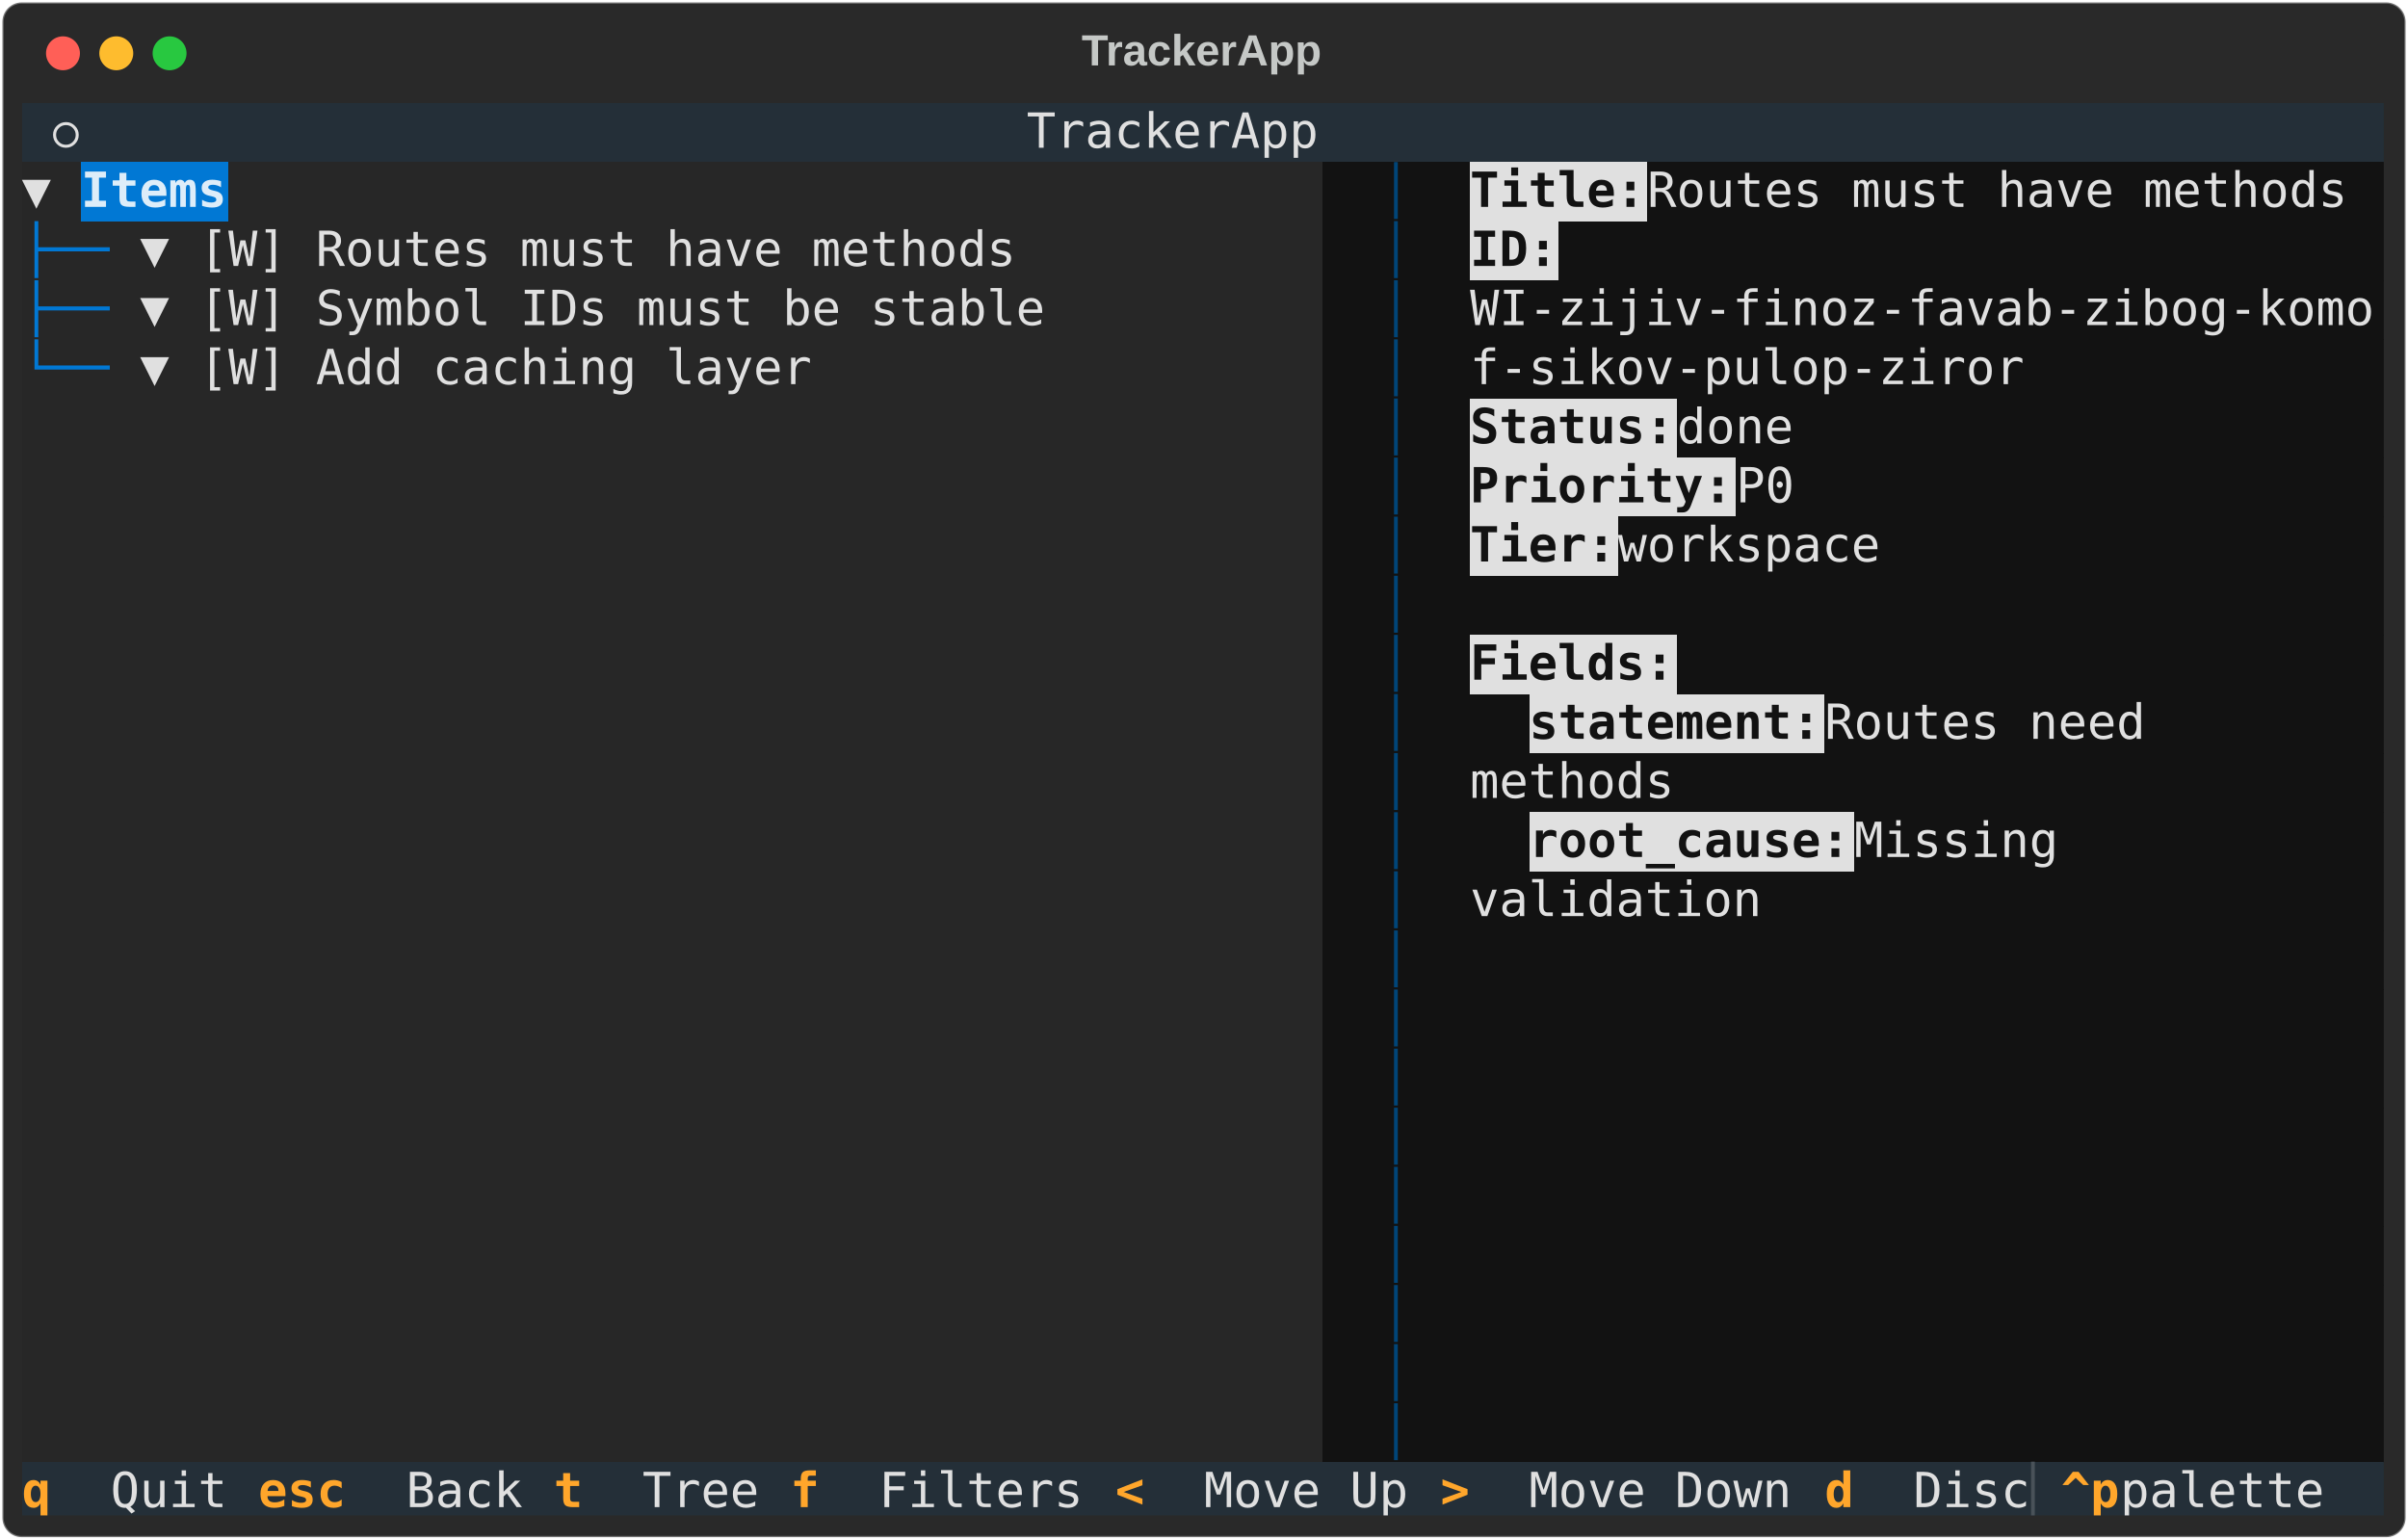
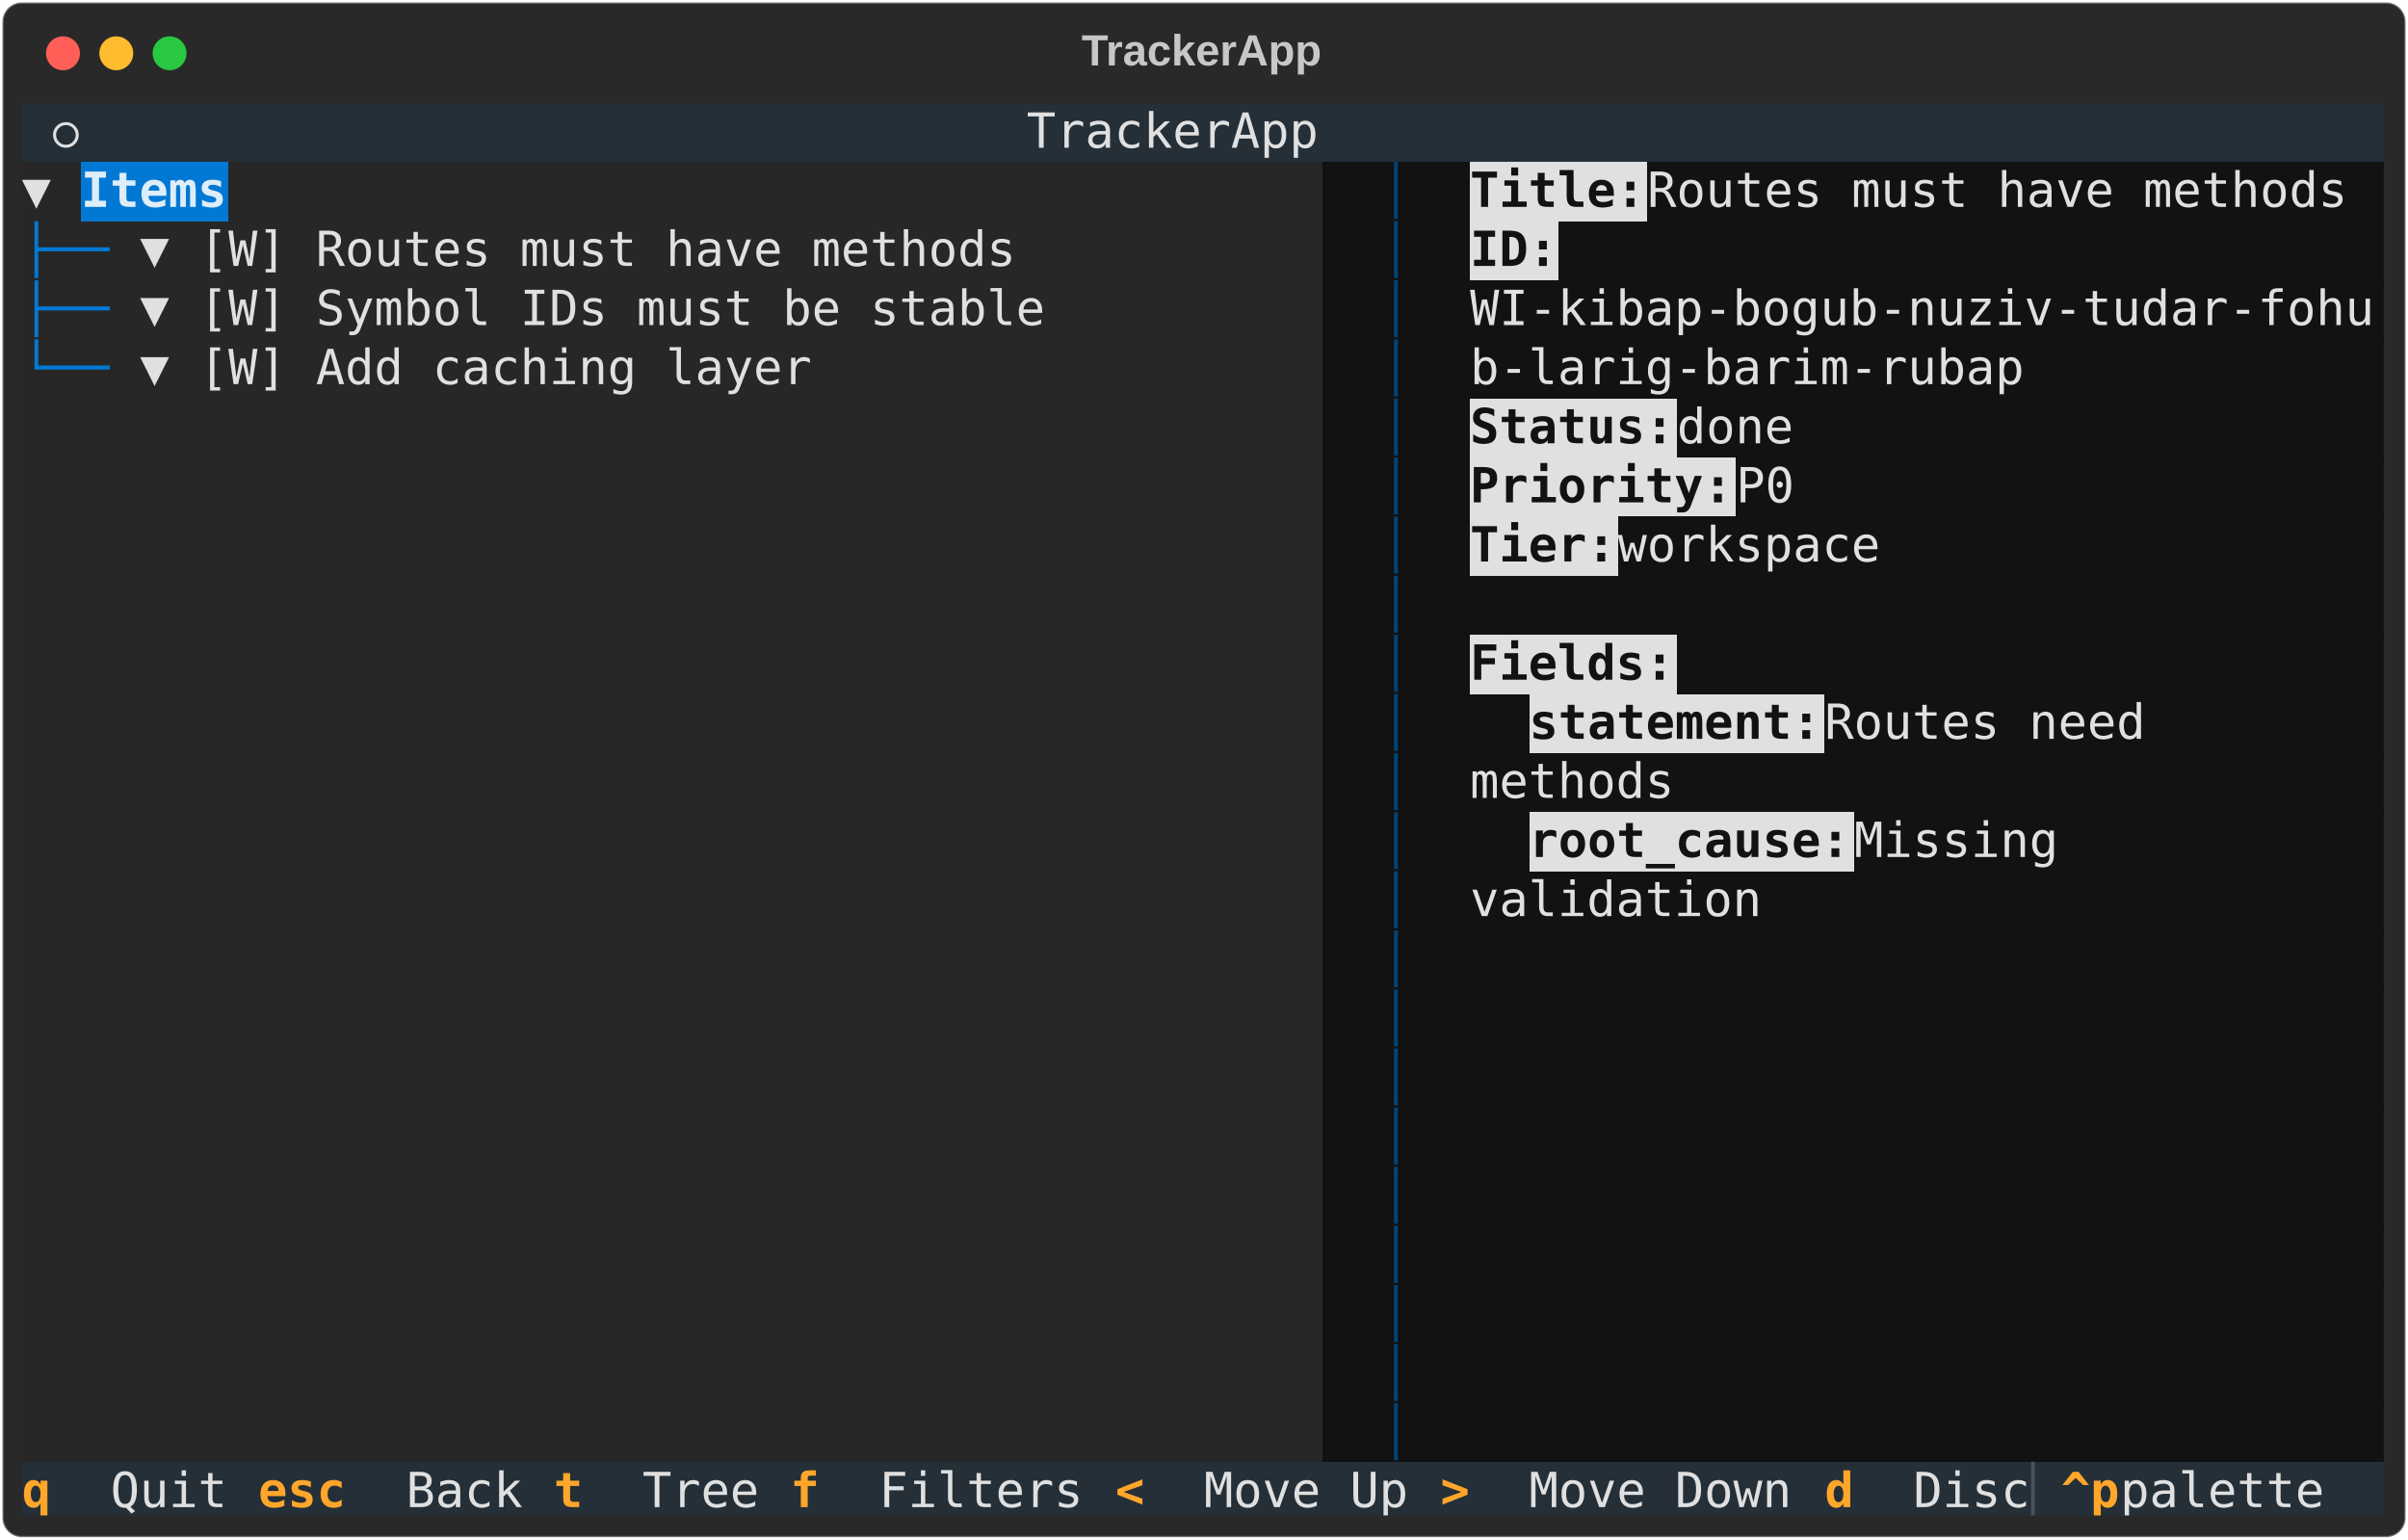
<svg xmlns="http://www.w3.org/2000/svg" class="rich-terminal" viewBox="0 0 994 635.6">
  <style>

    @font-face {
        font-family: "Fira Code";
        src: local("FiraCode-Regular"),
                url("https://cdnjs.cloudflare.com/ajax/libs/firacode/6.2.0/woff2/FiraCode-Regular.woff2") format("woff2"),
                url("https://cdnjs.cloudflare.com/ajax/libs/firacode/6.2.0/woff/FiraCode-Regular.woff") format("woff");
        font-style: normal;
        font-weight: 400;
    }
    @font-face {
        font-family: "Fira Code";
        src: local("FiraCode-Bold"),
                url("https://cdnjs.cloudflare.com/ajax/libs/firacode/6.2.0/woff2/FiraCode-Bold.woff2") format("woff2"),
                url("https://cdnjs.cloudflare.com/ajax/libs/firacode/6.2.0/woff/FiraCode-Bold.woff") format("woff");
        font-style: bold;
        font-weight: 700;
    }

    .terminal-matrix {
        font-family: Fira Code, monospace;
        font-size: 20px;
        line-height: 24.4px;
        font-variant-east-asian: full-width;
    }

    .terminal-title {
        font-size: 18px;
        font-weight: bold;
        font-family: arial;
    }

    .terminal-r1 { fill: #c5c8c6 }
.terminal-r2 { fill: #e0e0e0 }
.terminal-r3 { fill: #ddedf9;font-weight: bold }
.terminal-r4 { fill: #004578 }
.terminal-r5 { fill: #121212;font-weight: bold }
.terminal-r6 { fill: #0178d4 }
.terminal-r7 { fill: #ffa62b;font-weight: bold }
.terminal-r8 { fill: #495259 }
    </style>
  <defs>
    <clipPath id="terminal-clip-terminal">
      <rect x="0" y="0" width="975.0" height="584.6" />
    </clipPath>
    <clipPath id="terminal-line-0">
      <rect x="0" y="1.5" width="976" height="24.65" />
    </clipPath>
    <clipPath id="terminal-line-1">
      <rect x="0" y="25.9" width="976" height="24.65" />
    </clipPath>
    <clipPath id="terminal-line-2">
      <rect x="0" y="50.3" width="976" height="24.65" />
    </clipPath>
    <clipPath id="terminal-line-3">
      <rect x="0" y="74.7" width="976" height="24.65" />
    </clipPath>
    <clipPath id="terminal-line-4">
      <rect x="0" y="99.1" width="976" height="24.65" />
    </clipPath>
    <clipPath id="terminal-line-5">
      <rect x="0" y="123.5" width="976" height="24.65" />
    </clipPath>
    <clipPath id="terminal-line-6">
      <rect x="0" y="147.9" width="976" height="24.65" />
    </clipPath>
    <clipPath id="terminal-line-7">
      <rect x="0" y="172.3" width="976" height="24.65" />
    </clipPath>
    <clipPath id="terminal-line-8">
      <rect x="0" y="196.7" width="976" height="24.65" />
    </clipPath>
    <clipPath id="terminal-line-9">
      <rect x="0" y="221.1" width="976" height="24.65" />
    </clipPath>
    <clipPath id="terminal-line-10">
      <rect x="0" y="245.5" width="976" height="24.65" />
    </clipPath>
    <clipPath id="terminal-line-11">
      <rect x="0" y="269.9" width="976" height="24.65" />
    </clipPath>
    <clipPath id="terminal-line-12">
      <rect x="0" y="294.3" width="976" height="24.65" />
    </clipPath>
    <clipPath id="terminal-line-13">
      <rect x="0" y="318.7" width="976" height="24.65" />
    </clipPath>
    <clipPath id="terminal-line-14">
      <rect x="0" y="343.1" width="976" height="24.65" />
    </clipPath>
    <clipPath id="terminal-line-15">
      <rect x="0" y="367.5" width="976" height="24.65" />
    </clipPath>
    <clipPath id="terminal-line-16">
      <rect x="0" y="391.9" width="976" height="24.65" />
    </clipPath>
    <clipPath id="terminal-line-17">
      <rect x="0" y="416.3" width="976" height="24.65" />
    </clipPath>
    <clipPath id="terminal-line-18">
      <rect x="0" y="440.7" width="976" height="24.65" />
    </clipPath>
    <clipPath id="terminal-line-19">
      <rect x="0" y="465.1" width="976" height="24.65" />
    </clipPath>
    <clipPath id="terminal-line-20">
      <rect x="0" y="489.5" width="976" height="24.65" />
    </clipPath>
    <clipPath id="terminal-line-21">
      <rect x="0" y="513.9" width="976" height="24.65" />
    </clipPath>
    <clipPath id="terminal-line-22">
      <rect x="0" y="538.3" width="976" height="24.65" />
    </clipPath>
  </defs>
  <rect fill="#292929" stroke="rgba(255,255,255,0.35)" stroke-width="1" x="1" y="1" width="992" height="633.6" rx="8" />
  <text class="terminal-title" fill="#c5c8c6" text-anchor="middle" x="496" y="27">TrackerApp</text>
  <g transform="translate(26,22)">
    <circle cx="0" cy="0" r="7" fill="#ff5f57" />
    <circle cx="22" cy="0" r="7" fill="#febc2e" />
    <circle cx="44" cy="0" r="7" fill="#28c840" />
  </g>
  <g transform="translate(9, 41)" clip-path="url(#terminal-clip-terminal)">
    <rect fill="#242f38" x="0" y="1.5" width="12.2" height="24.65" shape-rendering="crispEdges" />
    <rect fill="#242f38" x="12.2" y="1.5" width="12.2" height="24.65" shape-rendering="crispEdges" />
    <rect fill="#242f38" x="24.4" y="1.5" width="61" height="24.65" shape-rendering="crispEdges" />
    <rect fill="#242f38" x="85.4" y="1.5" width="12.2" height="24.65" shape-rendering="crispEdges" />
    <rect fill="#242f38" x="97.6" y="1.5" width="317.2" height="24.65" shape-rendering="crispEdges" />
    <rect fill="#242f38" x="414.8" y="1.5" width="122" height="24.65" shape-rendering="crispEdges" />
    <rect fill="#242f38" x="536.8" y="1.5" width="317.2" height="24.65" shape-rendering="crispEdges" />
    <rect fill="#242f38" x="854" y="1.5" width="12.2" height="24.65" shape-rendering="crispEdges" />
    <rect fill="#242f38" x="866.2" y="1.5" width="0" height="24.65" shape-rendering="crispEdges" />
    <rect fill="#242f38" x="866.2" y="1.5" width="109.8" height="24.65" shape-rendering="crispEdges" />
    <rect fill="#272727" x="0" y="25.9" width="24.4" height="24.65" shape-rendering="crispEdges" />
    <rect fill="#0178d4" x="24.4" y="25.9" width="61" height="24.65" shape-rendering="crispEdges" />
    <rect fill="#272727" x="85.4" y="25.9" width="451.4" height="24.65" shape-rendering="crispEdges" />
    <rect fill="#121212" x="536.8" y="25.9" width="24.4" height="24.65" shape-rendering="crispEdges" />
    <rect fill="#121212" x="561.2" y="25.9" width="12.2" height="24.65" shape-rendering="crispEdges" />
    <rect fill="#121212" x="573.4" y="25.9" width="24.4" height="24.65" shape-rendering="crispEdges" />
    <rect fill="#e0e0e0" x="597.8" y="25.9" width="73.2" height="24.65" shape-rendering="crispEdges" />
    <rect fill="#121212" x="671" y="25.9" width="305" height="24.65" shape-rendering="crispEdges" />
    <rect fill="#272727" x="0" y="50.3" width="48.8" height="24.65" shape-rendering="crispEdges" />
    <rect fill="#272727" x="48.8" y="50.3" width="24.4" height="24.65" shape-rendering="crispEdges" />
    <rect fill="#272727" x="73.2" y="50.3" width="341.6" height="24.65" shape-rendering="crispEdges" />
    <rect fill="#272727" x="414.8" y="50.3" width="122" height="24.65" shape-rendering="crispEdges" />
    <rect fill="#121212" x="536.8" y="50.3" width="24.4" height="24.65" shape-rendering="crispEdges" />
    <rect fill="#121212" x="561.2" y="50.3" width="12.2" height="24.65" shape-rendering="crispEdges" />
    <rect fill="#121212" x="573.4" y="50.3" width="24.4" height="24.65" shape-rendering="crispEdges" />
    <rect fill="#e0e0e0" x="597.8" y="50.3" width="36.6" height="24.65" shape-rendering="crispEdges" />
    <rect fill="#121212" x="634.4" y="50.3" width="341.6" height="24.65" shape-rendering="crispEdges" />
    <rect fill="#272727" x="0" y="74.7" width="48.8" height="24.65" shape-rendering="crispEdges" />
    <rect fill="#272727" x="48.8" y="74.7" width="24.4" height="24.65" shape-rendering="crispEdges" />
    <rect fill="#272727" x="73.2" y="74.7" width="353.8" height="24.65" shape-rendering="crispEdges" />
    <rect fill="#272727" x="427" y="74.7" width="109.8" height="24.65" shape-rendering="crispEdges" />
    <rect fill="#121212" x="536.8" y="74.7" width="24.4" height="24.65" shape-rendering="crispEdges" />
    <rect fill="#121212" x="561.2" y="74.7" width="12.2" height="24.65" shape-rendering="crispEdges" />
    <rect fill="#121212" x="573.4" y="74.7" width="24.4" height="24.65" shape-rendering="crispEdges" />
    <rect fill="#121212" x="597.8" y="74.7" width="378.2" height="24.65" shape-rendering="crispEdges" />
    <rect fill="#272727" x="0" y="99.1" width="48.8" height="24.65" shape-rendering="crispEdges" />
    <rect fill="#272727" x="48.8" y="99.1" width="24.4" height="24.65" shape-rendering="crispEdges" />
    <rect fill="#272727" x="73.2" y="99.1" width="256.2" height="24.65" shape-rendering="crispEdges" />
    <rect fill="#272727" x="329.4" y="99.1" width="207.4" height="24.65" shape-rendering="crispEdges" />
    <rect fill="#121212" x="536.8" y="99.1" width="24.4" height="24.65" shape-rendering="crispEdges" />
    <rect fill="#121212" x="561.2" y="99.1" width="12.2" height="24.65" shape-rendering="crispEdges" />
    <rect fill="#121212" x="573.4" y="99.1" width="24.4" height="24.65" shape-rendering="crispEdges" />
    <rect fill="#121212" x="597.8" y="99.1" width="231.8" height="24.65" shape-rendering="crispEdges" />
    <rect fill="#121212" x="829.6" y="99.1" width="146.4" height="24.65" shape-rendering="crispEdges" />
    <rect fill="#272727" x="0" y="123.5" width="536.8" height="24.65" shape-rendering="crispEdges" />
    <rect fill="#121212" x="536.8" y="123.5" width="24.4" height="24.65" shape-rendering="crispEdges" />
    <rect fill="#121212" x="561.2" y="123.5" width="12.2" height="24.65" shape-rendering="crispEdges" />
    <rect fill="#121212" x="573.4" y="123.5" width="24.4" height="24.65" shape-rendering="crispEdges" />
    <rect fill="#e0e0e0" x="597.8" y="123.5" width="85.4" height="24.65" shape-rendering="crispEdges" />
    <rect fill="#121212" x="683.2" y="123.5" width="61" height="24.65" shape-rendering="crispEdges" />
    <rect fill="#121212" x="744.2" y="123.5" width="231.8" height="24.65" shape-rendering="crispEdges" />
    <rect fill="#272727" x="0" y="147.9" width="536.8" height="24.65" shape-rendering="crispEdges" />
    <rect fill="#121212" x="536.8" y="147.9" width="24.4" height="24.65" shape-rendering="crispEdges" />
    <rect fill="#121212" x="561.2" y="147.9" width="12.2" height="24.65" shape-rendering="crispEdges" />
    <rect fill="#121212" x="573.4" y="147.9" width="24.4" height="24.65" shape-rendering="crispEdges" />
    <rect fill="#e0e0e0" x="597.8" y="147.9" width="109.8" height="24.65" shape-rendering="crispEdges" />
    <rect fill="#121212" x="707.6" y="147.9" width="36.6" height="24.65" shape-rendering="crispEdges" />
    <rect fill="#121212" x="744.2" y="147.9" width="231.8" height="24.65" shape-rendering="crispEdges" />
    <rect fill="#272727" x="0" y="172.3" width="536.8" height="24.65" shape-rendering="crispEdges" />
    <rect fill="#121212" x="536.8" y="172.3" width="24.4" height="24.65" shape-rendering="crispEdges" />
    <rect fill="#121212" x="561.2" y="172.3" width="12.2" height="24.65" shape-rendering="crispEdges" />
    <rect fill="#121212" x="573.4" y="172.3" width="24.4" height="24.65" shape-rendering="crispEdges" />
    <rect fill="#e0e0e0" x="597.8" y="172.3" width="61" height="24.65" shape-rendering="crispEdges" />
    <rect fill="#121212" x="658.8" y="172.3" width="122" height="24.65" shape-rendering="crispEdges" />
    <rect fill="#121212" x="780.8" y="172.3" width="195.2" height="24.65" shape-rendering="crispEdges" />
    <rect fill="#272727" x="0" y="196.7" width="536.8" height="24.65" shape-rendering="crispEdges" />
    <rect fill="#121212" x="536.8" y="196.7" width="24.4" height="24.65" shape-rendering="crispEdges" />
    <rect fill="#121212" x="561.2" y="196.7" width="12.2" height="24.65" shape-rendering="crispEdges" />
    <rect fill="#121212" x="573.4" y="196.7" width="24.4" height="24.65" shape-rendering="crispEdges" />
    <rect fill="#121212" x="597.8" y="196.7" width="0" height="24.65" shape-rendering="crispEdges" />
    <rect fill="#121212" x="597.8" y="196.7" width="378.2" height="24.65" shape-rendering="crispEdges" />
    <rect fill="#272727" x="0" y="221.1" width="536.8" height="24.65" shape-rendering="crispEdges" />
    <rect fill="#121212" x="536.8" y="221.1" width="24.4" height="24.65" shape-rendering="crispEdges" />
    <rect fill="#121212" x="561.2" y="221.1" width="12.2" height="24.65" shape-rendering="crispEdges" />
    <rect fill="#121212" x="573.4" y="221.1" width="24.4" height="24.65" shape-rendering="crispEdges" />
    <rect fill="#e0e0e0" x="597.8" y="221.1" width="85.4" height="24.65" shape-rendering="crispEdges" />
    <rect fill="#121212" x="683.2" y="221.1" width="292.8" height="24.65" shape-rendering="crispEdges" />
    <rect fill="#272727" x="0" y="245.5" width="536.8" height="24.65" shape-rendering="crispEdges" />
    <rect fill="#121212" x="536.8" y="245.5" width="24.4" height="24.65" shape-rendering="crispEdges" />
    <rect fill="#121212" x="561.2" y="245.5" width="12.2" height="24.65" shape-rendering="crispEdges" />
    <rect fill="#121212" x="573.4" y="245.5" width="24.4" height="24.65" shape-rendering="crispEdges" />
    <rect fill="#121212" x="597.8" y="245.5" width="24.4" height="24.65" shape-rendering="crispEdges" />
    <rect fill="#e0e0e0" x="622.2" y="245.5" width="122" height="24.65" shape-rendering="crispEdges" />
    <rect fill="#121212" x="744.2" y="245.5" width="146.4" height="24.65" shape-rendering="crispEdges" />
    <rect fill="#121212" x="890.6" y="245.5" width="85.4" height="24.65" shape-rendering="crispEdges" />
    <rect fill="#272727" x="0" y="269.9" width="536.8" height="24.65" shape-rendering="crispEdges" />
    <rect fill="#121212" x="536.8" y="269.9" width="24.4" height="24.65" shape-rendering="crispEdges" />
    <rect fill="#121212" x="561.2" y="269.9" width="12.2" height="24.65" shape-rendering="crispEdges" />
    <rect fill="#121212" x="573.4" y="269.9" width="24.4" height="24.65" shape-rendering="crispEdges" />
    <rect fill="#121212" x="597.8" y="269.9" width="85.4" height="24.65" shape-rendering="crispEdges" />
    <rect fill="#121212" x="683.2" y="269.9" width="292.8" height="24.65" shape-rendering="crispEdges" />
    <rect fill="#272727" x="0" y="294.3" width="536.8" height="24.65" shape-rendering="crispEdges" />
    <rect fill="#121212" x="536.8" y="294.3" width="24.4" height="24.65" shape-rendering="crispEdges" />
    <rect fill="#121212" x="561.2" y="294.3" width="12.2" height="24.65" shape-rendering="crispEdges" />
    <rect fill="#121212" x="573.4" y="294.3" width="24.4" height="24.65" shape-rendering="crispEdges" />
    <rect fill="#121212" x="597.8" y="294.3" width="24.4" height="24.65" shape-rendering="crispEdges" />
    <rect fill="#e0e0e0" x="622.2" y="294.3" width="134.2" height="24.65" shape-rendering="crispEdges" />
    <rect fill="#121212" x="756.4" y="294.3" width="97.6" height="24.65" shape-rendering="crispEdges" />
    <rect fill="#121212" x="854" y="294.3" width="122" height="24.65" shape-rendering="crispEdges" />
    <rect fill="#272727" x="0" y="318.7" width="536.8" height="24.65" shape-rendering="crispEdges" />
    <rect fill="#121212" x="536.8" y="318.7" width="24.4" height="24.65" shape-rendering="crispEdges" />
    <rect fill="#121212" x="561.2" y="318.7" width="12.2" height="24.65" shape-rendering="crispEdges" />
    <rect fill="#121212" x="573.4" y="318.7" width="24.4" height="24.65" shape-rendering="crispEdges" />
    <rect fill="#121212" x="597.8" y="318.7" width="122" height="24.65" shape-rendering="crispEdges" />
    <rect fill="#121212" x="719.8" y="318.7" width="256.2" height="24.65" shape-rendering="crispEdges" />
    <rect fill="#272727" x="0" y="343.1" width="536.8" height="24.65" shape-rendering="crispEdges" />
    <rect fill="#121212" x="536.8" y="343.1" width="24.4" height="24.65" shape-rendering="crispEdges" />
    <rect fill="#121212" x="561.2" y="343.1" width="12.2" height="24.65" shape-rendering="crispEdges" />
    <rect fill="#121212" x="573.4" y="343.1" width="402.6" height="24.65" shape-rendering="crispEdges" />
    <rect fill="#272727" x="0" y="367.5" width="536.8" height="24.65" shape-rendering="crispEdges" />
    <rect fill="#121212" x="536.8" y="367.5" width="24.4" height="24.65" shape-rendering="crispEdges" />
    <rect fill="#121212" x="561.2" y="367.5" width="12.2" height="24.65" shape-rendering="crispEdges" />
    <rect fill="#121212" x="573.4" y="367.5" width="402.6" height="24.65" shape-rendering="crispEdges" />
    <rect fill="#272727" x="0" y="391.9" width="536.8" height="24.65" shape-rendering="crispEdges" />
    <rect fill="#121212" x="536.8" y="391.9" width="24.4" height="24.65" shape-rendering="crispEdges" />
    <rect fill="#121212" x="561.2" y="391.9" width="12.2" height="24.65" shape-rendering="crispEdges" />
    <rect fill="#121212" x="573.4" y="391.9" width="402.6" height="24.65" shape-rendering="crispEdges" />
    <rect fill="#272727" x="0" y="416.3" width="536.8" height="24.65" shape-rendering="crispEdges" />
    <rect fill="#121212" x="536.8" y="416.3" width="24.4" height="24.65" shape-rendering="crispEdges" />
    <rect fill="#121212" x="561.2" y="416.3" width="12.2" height="24.65" shape-rendering="crispEdges" />
    <rect fill="#121212" x="573.4" y="416.3" width="402.6" height="24.65" shape-rendering="crispEdges" />
    <rect fill="#272727" x="0" y="440.7" width="536.8" height="24.65" shape-rendering="crispEdges" />
    <rect fill="#121212" x="536.8" y="440.7" width="24.4" height="24.65" shape-rendering="crispEdges" />
    <rect fill="#121212" x="561.2" y="440.7" width="12.2" height="24.65" shape-rendering="crispEdges" />
    <rect fill="#121212" x="573.4" y="440.7" width="402.6" height="24.65" shape-rendering="crispEdges" />
    <rect fill="#272727" x="0" y="465.1" width="536.8" height="24.65" shape-rendering="crispEdges" />
    <rect fill="#121212" x="536.8" y="465.1" width="24.4" height="24.65" shape-rendering="crispEdges" />
    <rect fill="#121212" x="561.2" y="465.1" width="12.2" height="24.65" shape-rendering="crispEdges" />
    <rect fill="#121212" x="573.4" y="465.1" width="402.6" height="24.65" shape-rendering="crispEdges" />
    <rect fill="#272727" x="0" y="489.5" width="536.8" height="24.65" shape-rendering="crispEdges" />
    <rect fill="#121212" x="536.8" y="489.5" width="24.4" height="24.65" shape-rendering="crispEdges" />
    <rect fill="#121212" x="561.2" y="489.5" width="12.2" height="24.65" shape-rendering="crispEdges" />
    <rect fill="#121212" x="573.4" y="489.5" width="402.6" height="24.65" shape-rendering="crispEdges" />
    <rect fill="#272727" x="0" y="513.9" width="536.8" height="24.65" shape-rendering="crispEdges" />
    <rect fill="#121212" x="536.8" y="513.9" width="24.4" height="24.65" shape-rendering="crispEdges" />
    <rect fill="#121212" x="561.2" y="513.9" width="12.2" height="24.65" shape-rendering="crispEdges" />
    <rect fill="#121212" x="573.4" y="513.9" width="402.6" height="24.65" shape-rendering="crispEdges" />
    <rect fill="#272727" x="0" y="538.3" width="536.8" height="24.65" shape-rendering="crispEdges" />
    <rect fill="#121212" x="536.8" y="538.3" width="24.4" height="24.65" shape-rendering="crispEdges" />
    <rect fill="#121212" x="561.2" y="538.3" width="12.2" height="24.65" shape-rendering="crispEdges" />
    <rect fill="#121212" x="573.4" y="538.3" width="402.6" height="24.65" shape-rendering="crispEdges" />
    <rect fill="#242f38" x="0" y="562.7" width="36.6" height="24.65" shape-rendering="crispEdges" />
    <rect fill="#242f38" x="36.6" y="562.7" width="61" height="24.65" shape-rendering="crispEdges" />
    <rect fill="#242f38" x="97.6" y="562.7" width="61" height="24.65" shape-rendering="crispEdges" />
    <rect fill="#242f38" x="158.6" y="562.7" width="61" height="24.65" shape-rendering="crispEdges" />
    <rect fill="#242f38" x="219.6" y="562.7" width="36.6" height="24.65" shape-rendering="crispEdges" />
    <rect fill="#242f38" x="256.2" y="562.7" width="61" height="24.65" shape-rendering="crispEdges" />
    <rect fill="#242f38" x="317.2" y="562.7" width="36.6" height="24.65" shape-rendering="crispEdges" />
    <rect fill="#242f38" x="353.8" y="562.7" width="97.6" height="24.65" shape-rendering="crispEdges" />
    <rect fill="#242f38" x="451.4" y="562.7" width="36.6" height="24.65" shape-rendering="crispEdges" />
    <rect fill="#242f38" x="488" y="562.7" width="97.6" height="24.65" shape-rendering="crispEdges" />
    <rect fill="#242f38" x="585.6" y="562.7" width="36.6" height="24.65" shape-rendering="crispEdges" />
    <rect fill="#242f38" x="622.2" y="562.7" width="122" height="24.65" shape-rendering="crispEdges" />
    <rect fill="#242f38" x="744.2" y="562.7" width="36.6" height="24.65" shape-rendering="crispEdges" />
    <rect fill="#242f38" x="780.8" y="562.7" width="48.8" height="24.65" shape-rendering="crispEdges" />
    <rect fill="#242f38" x="829.6" y="562.7" width="12.2" height="24.65" shape-rendering="crispEdges" />
    <rect fill="#242f38" x="841.8" y="562.7" width="24.4" height="24.65" shape-rendering="crispEdges" />
    <rect fill="#242f38" x="866.2" y="562.7" width="97.6" height="24.65" shape-rendering="crispEdges" />
    <rect fill="#242f38" x="963.8" y="562.7" width="12.2" height="24.65" shape-rendering="crispEdges" />
    <g class="terminal-matrix">
      <text class="terminal-r2" x="12.2" y="20" textLength="12.2" clip-path="url(#terminal-line-0)">⭘</text>
      <text class="terminal-r2" x="414.8" y="20" textLength="122" clip-path="url(#terminal-line-0)">TrackerApp</text>
      <text class="terminal-r1" x="976" y="20" textLength="12.2" clip-path="url(#terminal-line-0)">
</text>
      <text class="terminal-r2" x="0" y="44.4" textLength="24.4" clip-path="url(#terminal-line-1)">▼ </text>
      <text class="terminal-r3" x="24.4" y="44.4" textLength="61" clip-path="url(#terminal-line-1)">Items</text>
      <text class="terminal-r4" x="561.2" y="44.4" textLength="12.2" clip-path="url(#terminal-line-1)">│</text>
      <text class="terminal-r5" x="597.8" y="44.4" textLength="73.2" clip-path="url(#terminal-line-1)">Title:</text>
      <text class="terminal-r2" x="671" y="44.4" textLength="305" clip-path="url(#terminal-line-1)"> Routes must have methods</text>
      <text class="terminal-r1" x="976" y="44.4" textLength="12.2" clip-path="url(#terminal-line-1)">
</text>
      <text class="terminal-r6" x="0" y="68.8" textLength="48.8" clip-path="url(#terminal-line-2)">├── </text>
      <text class="terminal-r2" x="48.8" y="68.8" textLength="24.4" clip-path="url(#terminal-line-2)">▼ </text>
      <text class="terminal-r2" x="73.2" y="68.8" textLength="341.6" clip-path="url(#terminal-line-2)">[W] Routes must have methods</text>
      <text class="terminal-r4" x="561.2" y="68.8" textLength="12.2" clip-path="url(#terminal-line-2)">│</text>
      <text class="terminal-r5" x="597.8" y="68.8" textLength="36.6" clip-path="url(#terminal-line-2)">ID:</text>
      <text class="terminal-r1" x="976" y="68.8" textLength="12.2" clip-path="url(#terminal-line-2)">
</text>
      <text class="terminal-r6" x="0" y="93.2" textLength="48.8" clip-path="url(#terminal-line-3)">├── </text>
      <text class="terminal-r2" x="48.8" y="93.2" textLength="24.4" clip-path="url(#terminal-line-3)">▼ </text>
      <text class="terminal-r2" x="73.2" y="93.2" textLength="353.8" clip-path="url(#terminal-line-3)">[W] Symbol IDs must be stable</text>
      <text class="terminal-r4" x="561.2" y="93.2" textLength="12.2" clip-path="url(#terminal-line-3)">│</text>
-       <text class="terminal-r2" x="597.8" y="93.2" textLength="378.2" clip-path="url(#terminal-line-3)">WI-zijiv-finoz-favab-zibog-komo</text>
+       <text class="terminal-r2" x="597.8" y="93.2" textLength="378.2" clip-path="url(#terminal-line-3)">WI-kibap-bogub-nuziv-tudar-fohu</text>
      <text class="terminal-r1" x="976" y="93.2" textLength="12.2" clip-path="url(#terminal-line-3)">
</text>
      <text class="terminal-r6" x="0" y="117.6" textLength="48.8" clip-path="url(#terminal-line-4)">└── </text>
      <text class="terminal-r2" x="48.8" y="117.6" textLength="24.4" clip-path="url(#terminal-line-4)">▼ </text>
      <text class="terminal-r2" x="73.2" y="117.6" textLength="256.2" clip-path="url(#terminal-line-4)">[W] Add caching layer</text>
      <text class="terminal-r4" x="561.2" y="117.6" textLength="12.2" clip-path="url(#terminal-line-4)">│</text>
-       <text class="terminal-r2" x="597.8" y="117.6" textLength="231.8" clip-path="url(#terminal-line-4)">f-sikov-pulop-ziror</text>
+       <text class="terminal-r2" x="597.8" y="117.6" textLength="231.8" clip-path="url(#terminal-line-4)">b-larig-barim-rubap</text>
      <text class="terminal-r1" x="976" y="117.6" textLength="12.2" clip-path="url(#terminal-line-4)">
</text>
      <text class="terminal-r4" x="561.2" y="142" textLength="12.2" clip-path="url(#terminal-line-5)">│</text>
      <text class="terminal-r5" x="597.8" y="142" textLength="85.4" clip-path="url(#terminal-line-5)">Status:</text>
      <text class="terminal-r2" x="683.2" y="142" textLength="61" clip-path="url(#terminal-line-5)"> done</text>
      <text class="terminal-r1" x="976" y="142" textLength="12.2" clip-path="url(#terminal-line-5)">
</text>
      <text class="terminal-r4" x="561.2" y="166.4" textLength="12.2" clip-path="url(#terminal-line-6)">│</text>
      <text class="terminal-r5" x="597.8" y="166.4" textLength="109.8" clip-path="url(#terminal-line-6)">Priority:</text>
      <text class="terminal-r2" x="707.6" y="166.4" textLength="36.6" clip-path="url(#terminal-line-6)"> P0</text>
      <text class="terminal-r1" x="976" y="166.4" textLength="12.2" clip-path="url(#terminal-line-6)">
</text>
      <text class="terminal-r4" x="561.2" y="190.8" textLength="12.2" clip-path="url(#terminal-line-7)">│</text>
      <text class="terminal-r5" x="597.8" y="190.8" textLength="61" clip-path="url(#terminal-line-7)">Tier:</text>
      <text class="terminal-r2" x="658.8" y="190.8" textLength="122" clip-path="url(#terminal-line-7)"> workspace</text>
      <text class="terminal-r1" x="976" y="190.8" textLength="12.2" clip-path="url(#terminal-line-7)">
</text>
      <text class="terminal-r4" x="561.2" y="215.2" textLength="12.2" clip-path="url(#terminal-line-8)">│</text>
      <text class="terminal-r1" x="976" y="215.2" textLength="12.2" clip-path="url(#terminal-line-8)">
</text>
      <text class="terminal-r4" x="561.2" y="239.6" textLength="12.2" clip-path="url(#terminal-line-9)">│</text>
      <text class="terminal-r5" x="597.8" y="239.6" textLength="85.4" clip-path="url(#terminal-line-9)">Fields:</text>
      <text class="terminal-r1" x="976" y="239.6" textLength="12.2" clip-path="url(#terminal-line-9)">
</text>
      <text class="terminal-r4" x="561.2" y="264" textLength="12.2" clip-path="url(#terminal-line-10)">│</text>
      <text class="terminal-r5" x="622.2" y="264" textLength="122" clip-path="url(#terminal-line-10)">statement:</text>
      <text class="terminal-r2" x="744.2" y="264" textLength="146.4" clip-path="url(#terminal-line-10)"> Routes need</text>
      <text class="terminal-r1" x="976" y="264" textLength="12.2" clip-path="url(#terminal-line-10)">
</text>
      <text class="terminal-r4" x="561.2" y="288.4" textLength="12.2" clip-path="url(#terminal-line-11)">│</text>
      <text class="terminal-r2" x="597.8" y="288.4" textLength="85.4" clip-path="url(#terminal-line-11)">methods</text>
      <text class="terminal-r1" x="976" y="288.4" textLength="12.2" clip-path="url(#terminal-line-11)">
</text>
      <text class="terminal-r4" x="561.2" y="312.8" textLength="12.2" clip-path="url(#terminal-line-12)">│</text>
      <text class="terminal-r5" x="622.2" y="312.8" textLength="134.2" clip-path="url(#terminal-line-12)">root_cause:</text>
      <text class="terminal-r2" x="756.4" y="312.8" textLength="97.6" clip-path="url(#terminal-line-12)"> Missing</text>
      <text class="terminal-r1" x="976" y="312.8" textLength="12.2" clip-path="url(#terminal-line-12)">
</text>
      <text class="terminal-r4" x="561.2" y="337.2" textLength="12.2" clip-path="url(#terminal-line-13)">│</text>
      <text class="terminal-r2" x="597.8" y="337.2" textLength="122" clip-path="url(#terminal-line-13)">validation</text>
      <text class="terminal-r1" x="976" y="337.2" textLength="12.2" clip-path="url(#terminal-line-13)">
</text>
      <text class="terminal-r4" x="561.2" y="361.6" textLength="12.2" clip-path="url(#terminal-line-14)">│</text>
      <text class="terminal-r1" x="976" y="361.6" textLength="12.2" clip-path="url(#terminal-line-14)">
</text>
      <text class="terminal-r4" x="561.2" y="386" textLength="12.2" clip-path="url(#terminal-line-15)">│</text>
      <text class="terminal-r1" x="976" y="386" textLength="12.2" clip-path="url(#terminal-line-15)">
</text>
      <text class="terminal-r4" x="561.2" y="410.4" textLength="12.2" clip-path="url(#terminal-line-16)">│</text>
      <text class="terminal-r1" x="976" y="410.4" textLength="12.2" clip-path="url(#terminal-line-16)">
</text>
      <text class="terminal-r4" x="561.2" y="434.8" textLength="12.2" clip-path="url(#terminal-line-17)">│</text>
      <text class="terminal-r1" x="976" y="434.8" textLength="12.2" clip-path="url(#terminal-line-17)">
</text>
      <text class="terminal-r4" x="561.2" y="459.2" textLength="12.2" clip-path="url(#terminal-line-18)">│</text>
      <text class="terminal-r1" x="976" y="459.2" textLength="12.2" clip-path="url(#terminal-line-18)">
</text>
      <text class="terminal-r4" x="561.2" y="483.6" textLength="12.2" clip-path="url(#terminal-line-19)">│</text>
      <text class="terminal-r1" x="976" y="483.6" textLength="12.2" clip-path="url(#terminal-line-19)">
</text>
      <text class="terminal-r4" x="561.2" y="508" textLength="12.2" clip-path="url(#terminal-line-20)">│</text>
      <text class="terminal-r1" x="976" y="508" textLength="12.2" clip-path="url(#terminal-line-20)">
</text>
      <text class="terminal-r4" x="561.2" y="532.4" textLength="12.2" clip-path="url(#terminal-line-21)">│</text>
      <text class="terminal-r1" x="976" y="532.4" textLength="12.2" clip-path="url(#terminal-line-21)">
</text>
      <text class="terminal-r4" x="561.2" y="556.8" textLength="12.2" clip-path="url(#terminal-line-22)">│</text>
      <text class="terminal-r1" x="976" y="556.8" textLength="12.2" clip-path="url(#terminal-line-22)">
</text>
      <text class="terminal-r7" x="0" y="581.2" textLength="36.6" clip-path="url(#terminal-line-23)"> q </text>
      <text class="terminal-r2" x="36.6" y="581.2" textLength="61" clip-path="url(#terminal-line-23)">Quit </text>
      <text class="terminal-r7" x="97.6" y="581.2" textLength="61" clip-path="url(#terminal-line-23)"> esc </text>
      <text class="terminal-r2" x="158.6" y="581.2" textLength="61" clip-path="url(#terminal-line-23)">Back </text>
      <text class="terminal-r7" x="219.6" y="581.2" textLength="36.6" clip-path="url(#terminal-line-23)"> t </text>
      <text class="terminal-r2" x="256.2" y="581.2" textLength="61" clip-path="url(#terminal-line-23)">Tree </text>
      <text class="terminal-r7" x="317.2" y="581.2" textLength="36.6" clip-path="url(#terminal-line-23)"> f </text>
      <text class="terminal-r2" x="353.8" y="581.2" textLength="97.6" clip-path="url(#terminal-line-23)">Filters </text>
      <text class="terminal-r7" x="451.4" y="581.2" textLength="36.6" clip-path="url(#terminal-line-23)"> &lt; </text>
      <text class="terminal-r2" x="488" y="581.2" textLength="97.6" clip-path="url(#terminal-line-23)">Move Up </text>
      <text class="terminal-r7" x="585.6" y="581.2" textLength="36.6" clip-path="url(#terminal-line-23)"> &gt; </text>
      <text class="terminal-r2" x="622.2" y="581.2" textLength="122" clip-path="url(#terminal-line-23)">Move Down </text>
      <text class="terminal-r7" x="744.2" y="581.2" textLength="36.6" clip-path="url(#terminal-line-23)"> d </text>
      <text class="terminal-r2" x="780.8" y="581.2" textLength="48.8" clip-path="url(#terminal-line-23)">Disc</text>
      <text class="terminal-r8" x="829.6" y="581.2" textLength="12.2" clip-path="url(#terminal-line-23)">▏</text>
      <text class="terminal-r7" x="841.8" y="581.2" textLength="24.4" clip-path="url(#terminal-line-23)">^p</text>
      <text class="terminal-r2" x="866.2" y="581.2" textLength="97.6" clip-path="url(#terminal-line-23)"> palette</text>
    </g>
  </g>
</svg>
